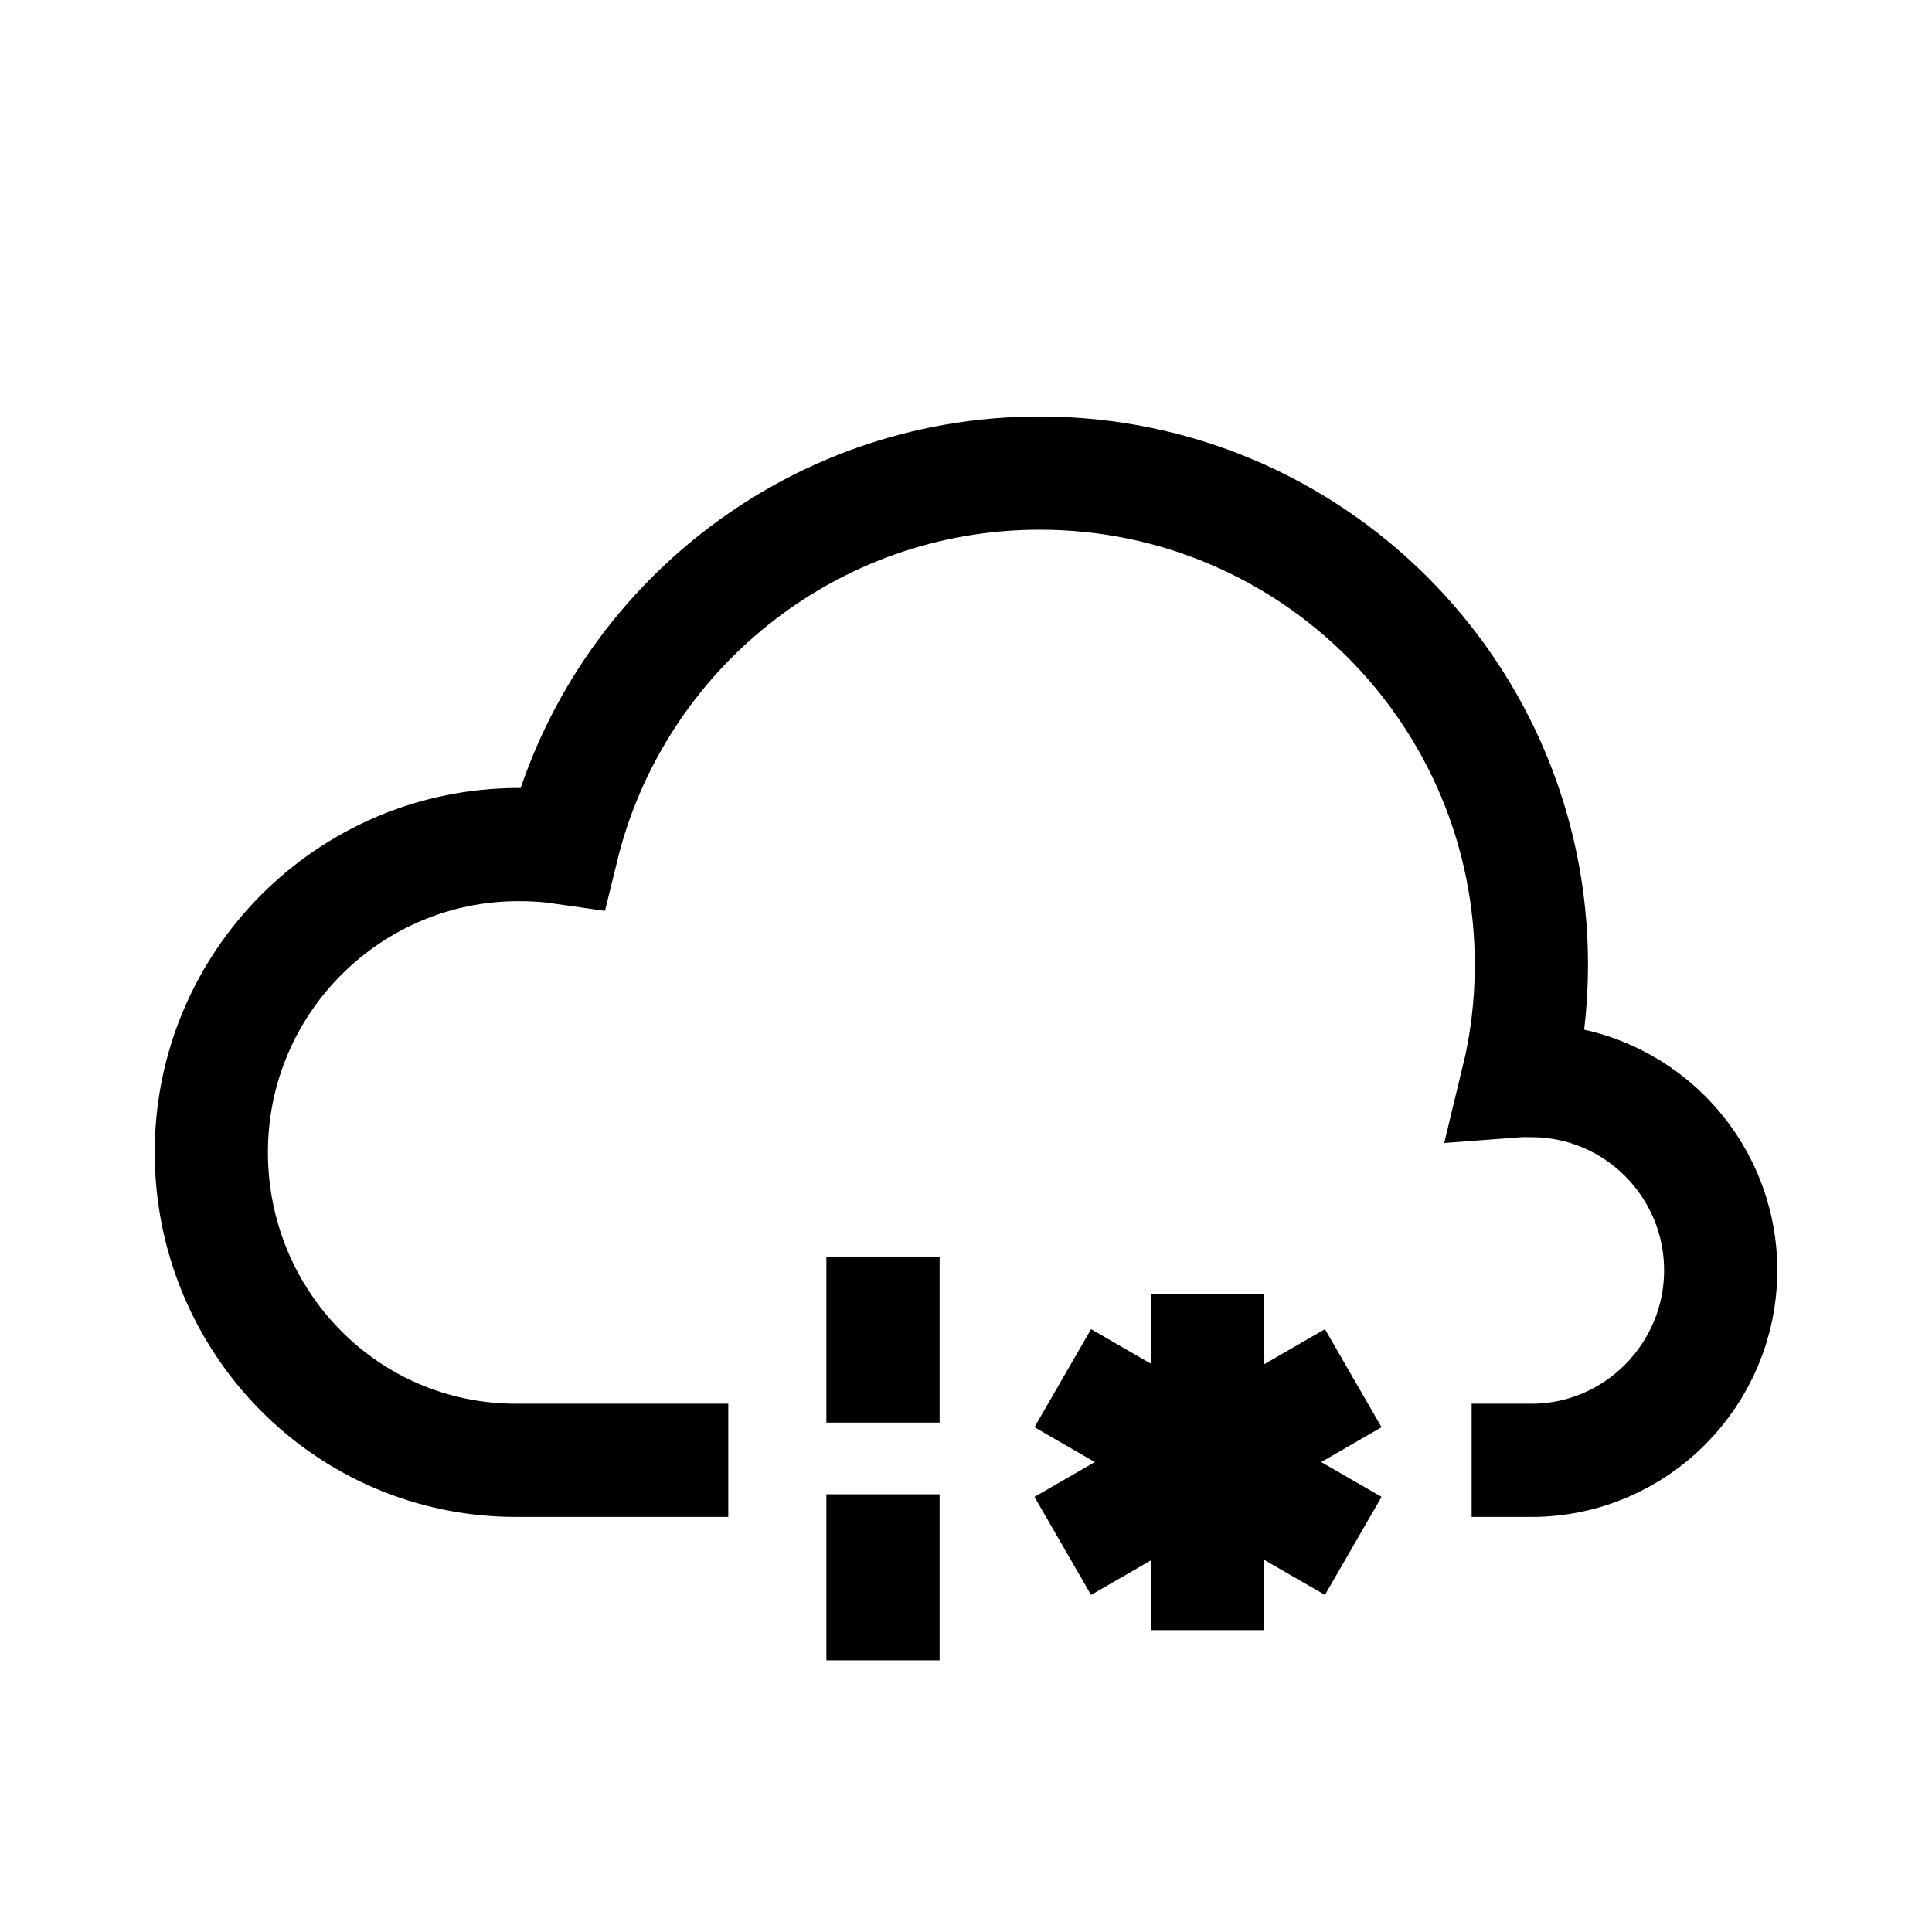
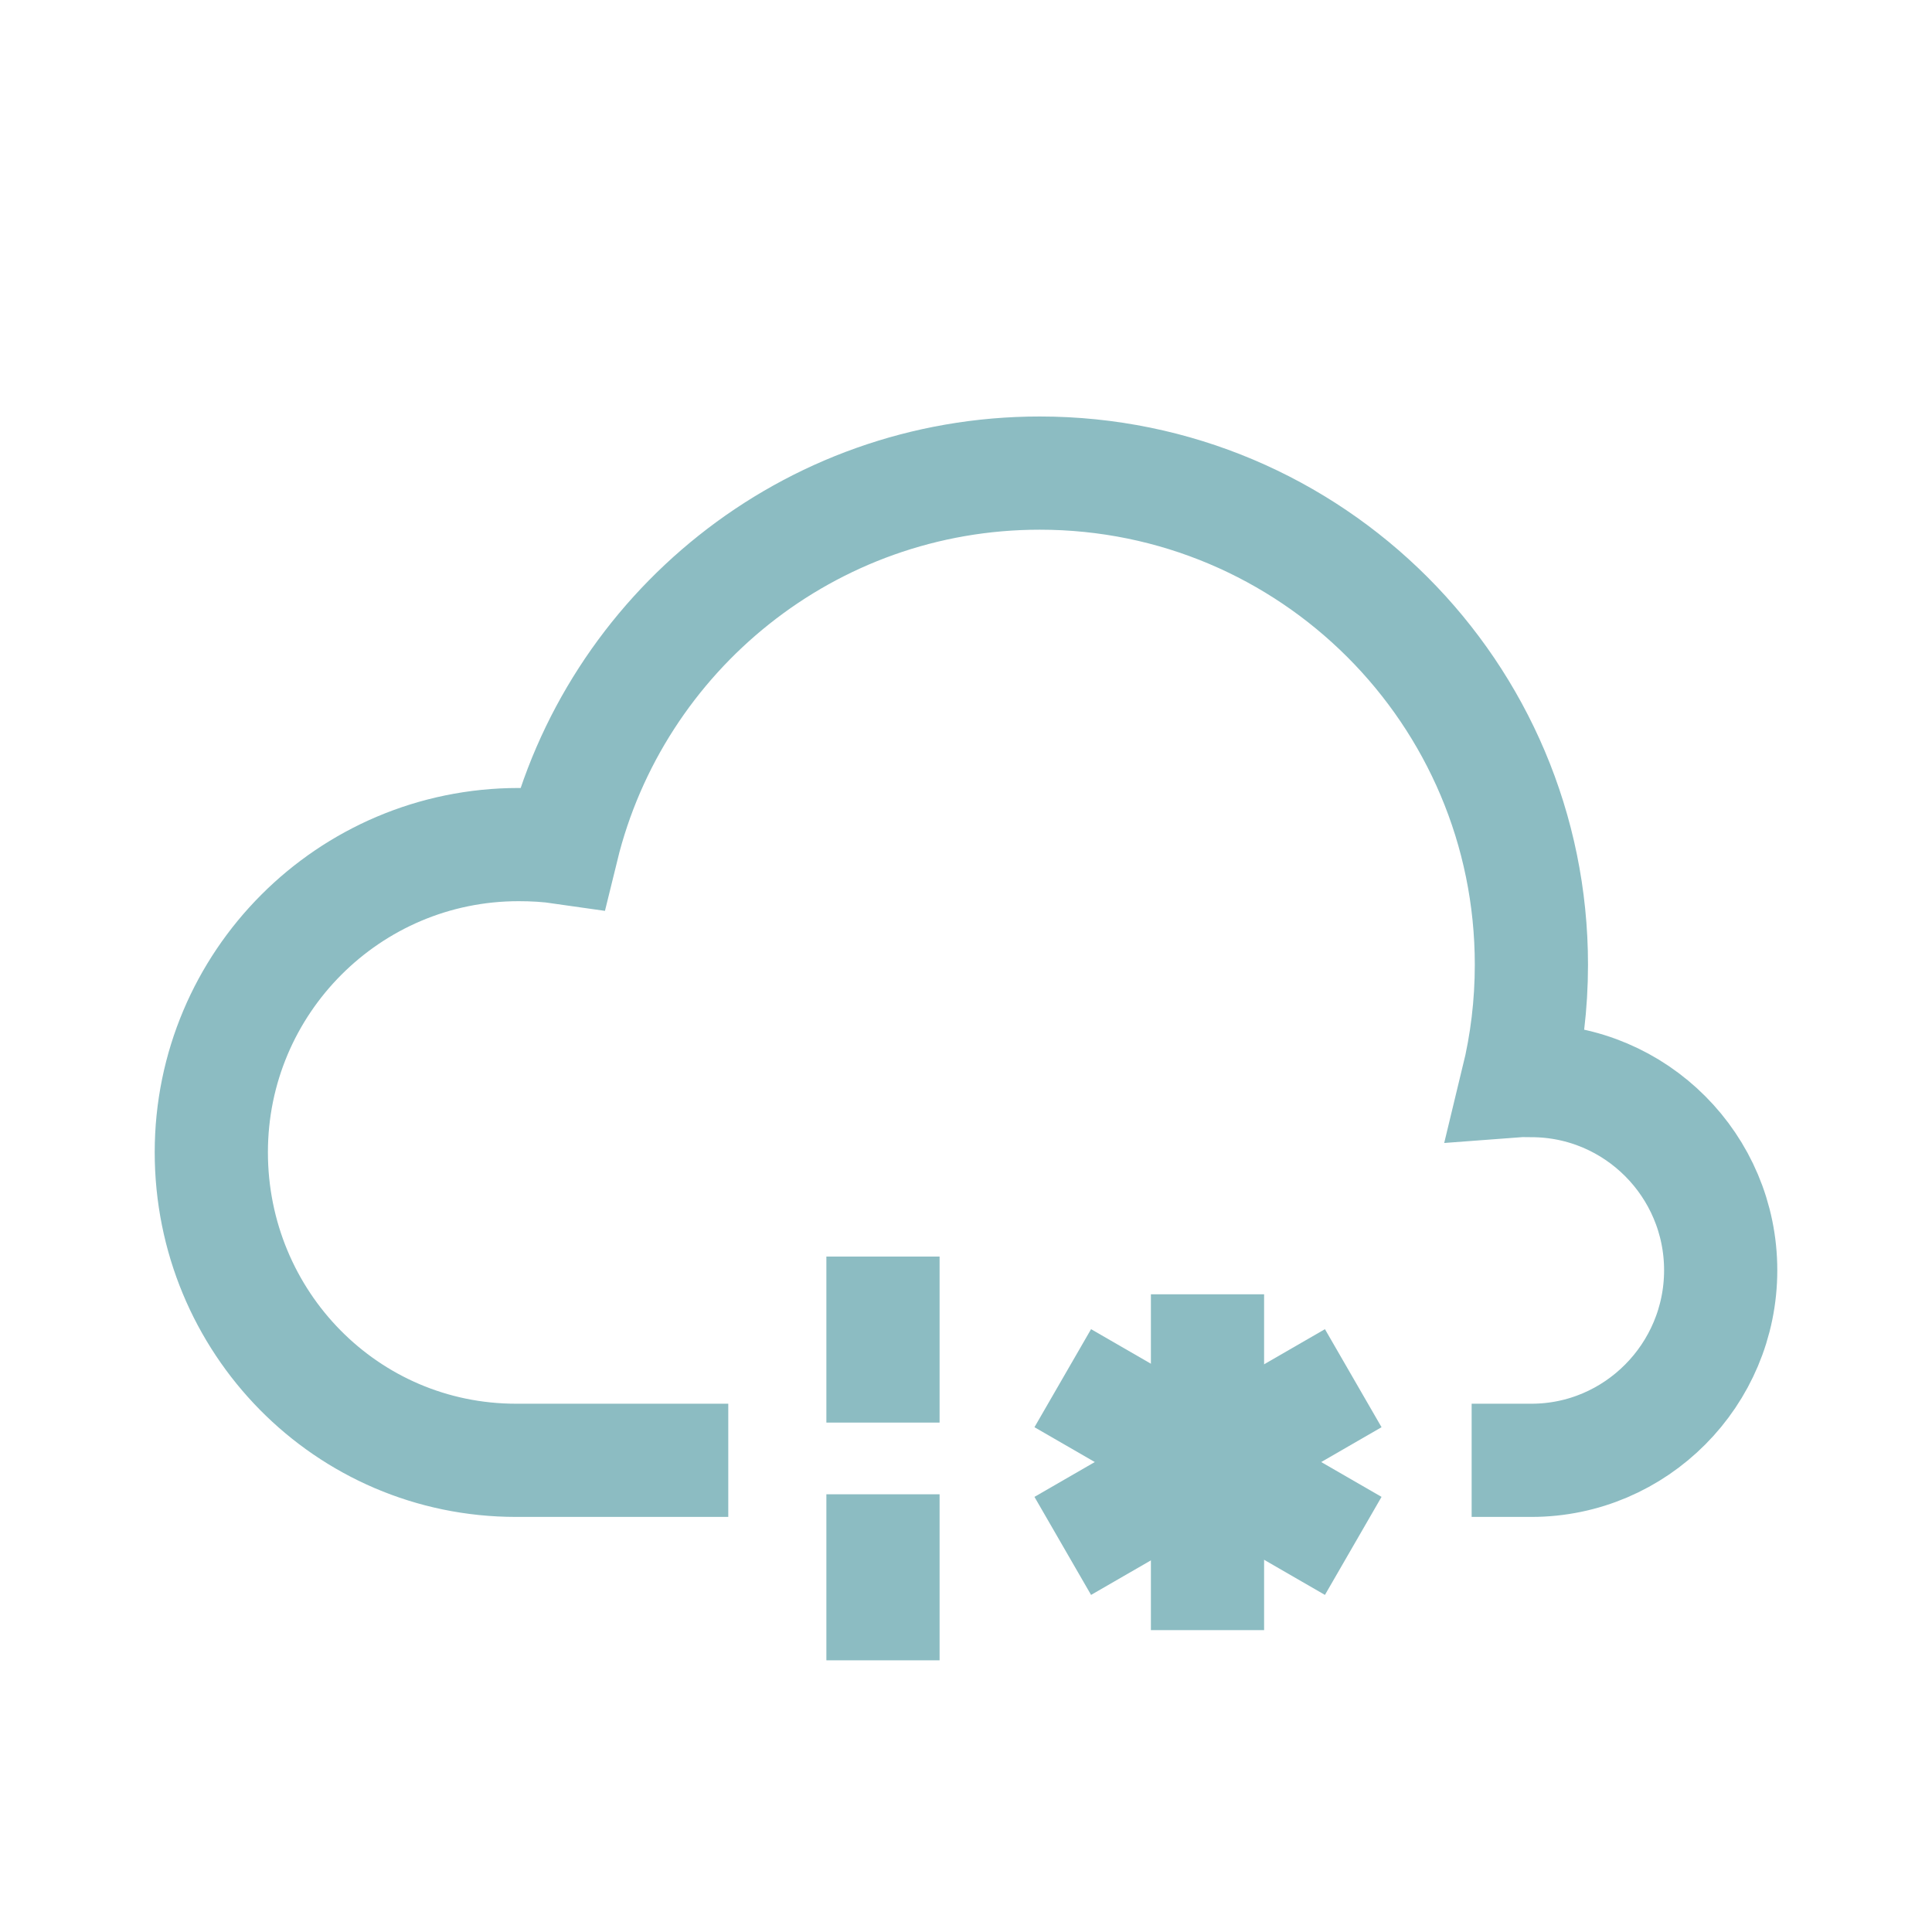
<svg xmlns="http://www.w3.org/2000/svg" enable-background="new 0 0 512 512" height="512px" id="Layer_1" version="1.1" viewBox="0 0 512 512" width="512px" xml:space="preserve">
-   <path d="M193,387h-56.218h0c-0.221,0,0.221,0,0,0  C91.805,387,56,350.337,56,305.36c0-44.977,36.456-81.537,81.433-81.537c3.922,0,7.778,0.222,11.557,0.769  c13.941-56.938,65.316-99.218,126.554-99.218c71.961,0,130.293,58.319,130.293,130.28c0,10.593-1.264,20.879-3.661,30.743  c1.212-0.091,2.423-0.03,3.661-0.03c27.7,0,50.163,22.563,50.163,50.263S433.537,387,405.837,387H390" fill="none" stroke="#000000" stroke-miterlimit="10" stroke-width="30" />
+   <path d="M193,387h-56.218h0c-0.221,0,0.221,0,0,0  C91.805,387,56,350.337,56,305.36c0-44.977,36.456-81.537,81.433-81.537c3.922,0,7.778,0.222,11.557,0.769  c13.941-56.938,65.316-99.218,126.554-99.218c71.961,0,130.293,58.319,130.293,130.28c0,10.593-1.264,20.879-3.661,30.743  c1.212-0.091,2.423-0.03,3.661-0.03c27.7,0,50.163,22.563,50.163,50.263S433.537,387,405.837,387H390" fill="none" stroke="#8CBCC2" stroke-miterlimit="10" stroke-width="30" />
  <g>
-     <line fill="none" stroke="#000000" stroke-miterlimit="10" stroke-width="30" x1="234" x2="234" y1="333" y2="377" />
-     <line fill="none" stroke="#000000" stroke-miterlimit="10" stroke-width="30" x1="234" x2="234" y1="396" y2="440" />
+     <line fill="none" stroke="#8CBCC2" stroke-miterlimit="10" stroke-width="30" x1="234" x2="234" y1="333" y2="377" />
+     <line fill="none" stroke="#8CBCC2" stroke-miterlimit="10" stroke-width="30" x1="234" x2="234" y1="396" y2="440" />
  </g>
  <g>
-     <line fill="none" stroke="#000000" stroke-miterlimit="10" stroke-width="30" x1="320" x2="320" y1="343" y2="432" />
-     <line fill="none" stroke="#000000" stroke-miterlimit="10" stroke-width="30" x1="281.642" x2="358.622" y1="409.678" y2="365.234" />
-     <line fill="none" stroke="#000000" stroke-miterlimit="10" stroke-width="30" x1="358.622" x2="281.642" y1="409.678" y2="365.234" />
+     <line fill="none" stroke="#8CBCC2" stroke-miterlimit="10" stroke-width="30" x1="320" x2="320" y1="343" y2="432" />
+     <line fill="none" stroke="#8CBCC2" stroke-miterlimit="10" stroke-width="30" x1="281.642" x2="358.622" y1="409.678" y2="365.234" />
+     <line fill="none" stroke="#8CBCC2" stroke-miterlimit="10" stroke-width="30" x1="358.622" x2="281.642" y1="409.678" y2="365.234" />
  </g>
</svg>
